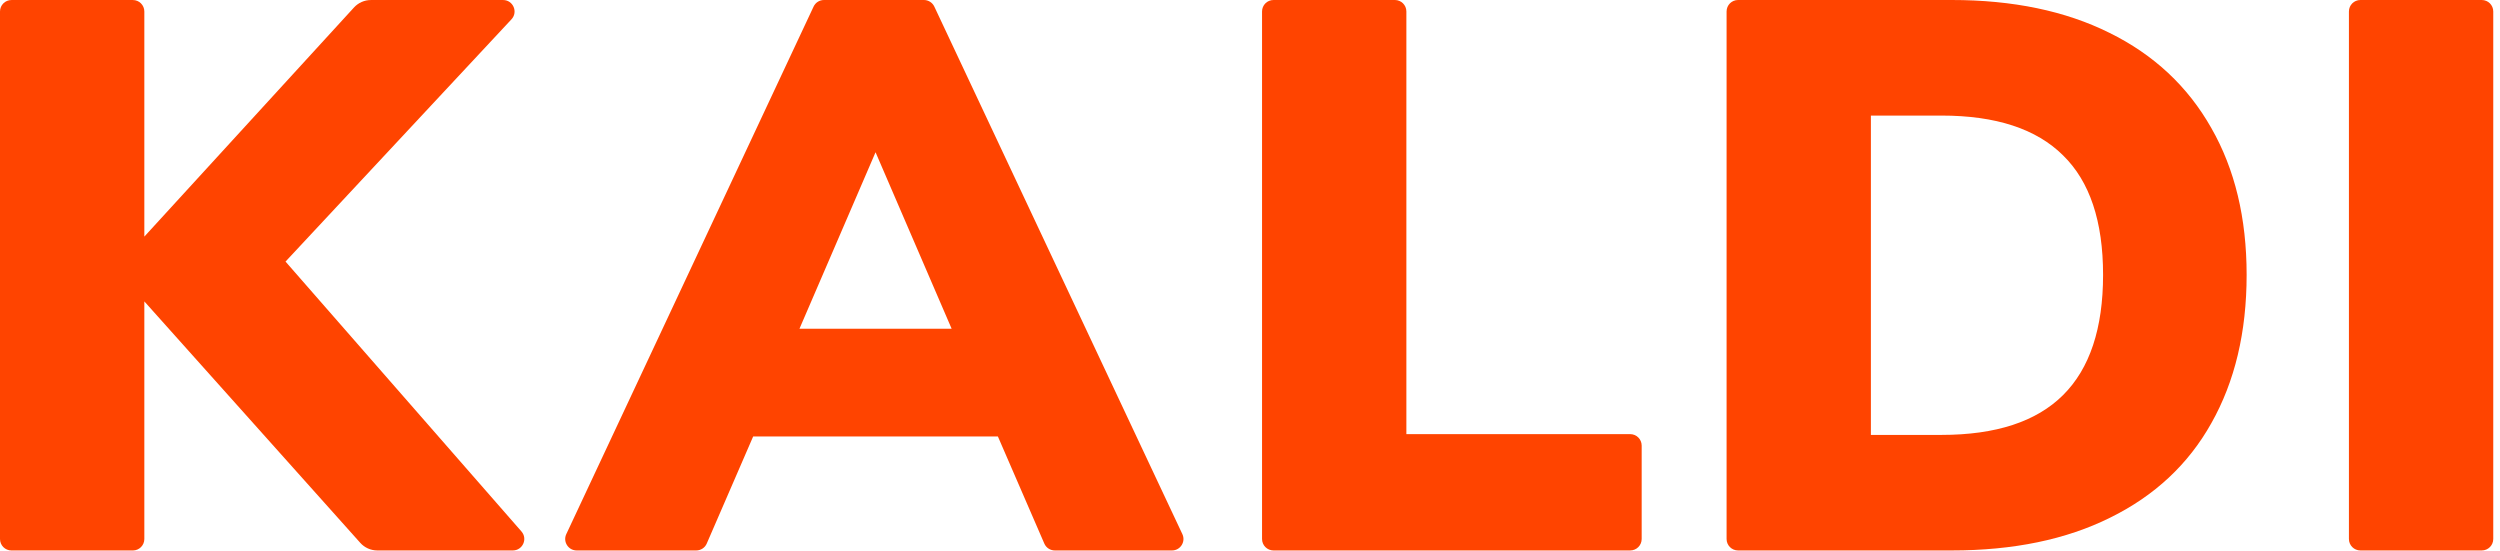
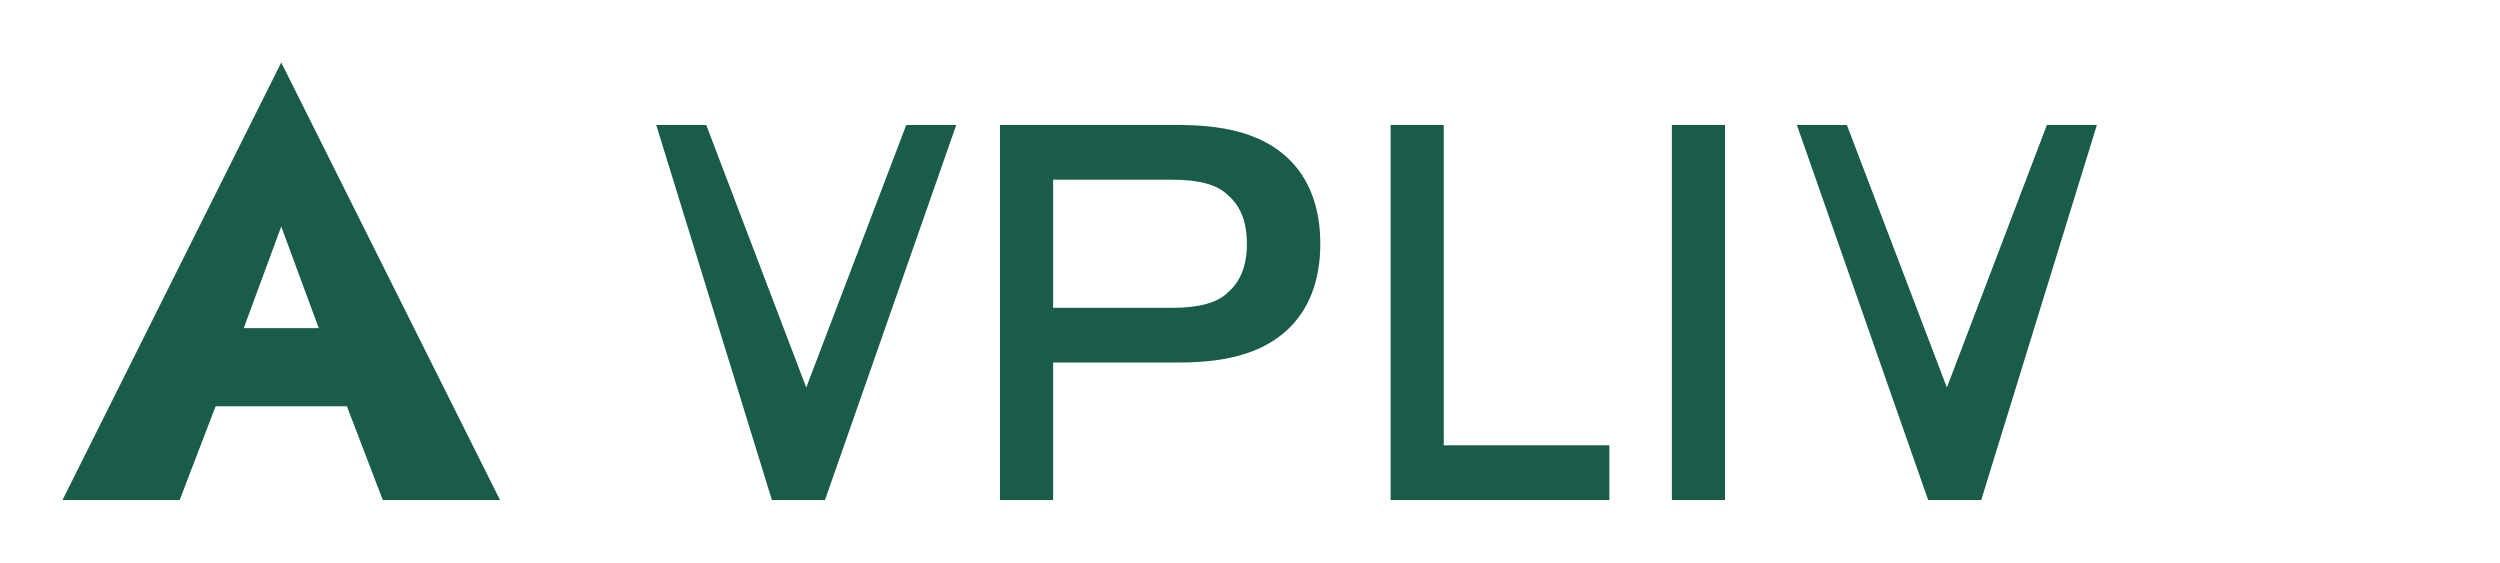
- <svg xmlns="http://www.w3.org/2000/svg" xmlns:xlink="http://www.w3.org/1999/xlink" viewBox="0 0 109 24">
-   <g transform="translate(-1470)">
-     <g style="mix-blend-mode:normal" transform="translate(1470)" fill="#f40">
-       <use xlink:href="#b" style="mix-blend-mode:normal" />
-       <use xlink:href="#c" style="mix-blend-mode:normal" />
-       <use xlink:href="#d" style="mix-blend-mode:normal" />
-       <use xlink:href="#e" style="mix-blend-mode:normal" />
-       <use xlink:href="#f" style="mix-blend-mode:normal" />
-     </g>
+ <svg xmlns="http://www.w3.org/2000/svg" viewBox="0 0 160 36" role="img" aria-label="Anthem">
+   <path d="M4 32 L18 4 L32 32 H24.5 L22.2 26 H13.8 L11.5 32 Z M15.6 21 H20.4 L18 14.5 Z" fill="#1A5C4A" />
+   <g fill="#1A5C4A">
+     <path d="M42 8h3.2l6.4 16.8L58 8h3.2L52.8 32h-3.4L42 8z" />
+     <path d="M64 8h11.5c3.2 0 5.4.7 6.9 2.1 1.4 1.3 2.1 3.2 2.1 5.5s-.7 4.2-2.1 5.5c-1.5 1.4-3.7 2.1-6.9 2.1H67.4V32H64V8zm3.4 11.7h7.6c1.7 0 2.9-.3 3.6-1 .8-.7 1.2-1.7 1.2-3.1s-.4-2.4-1.2-3.1c-.7-.7-1.9-1-3.6-1h-7.6v8.2z" />
+     <path d="M89 8h3.4v20.5H103V32H89V8z" />
+     <path d="M107 8h3.4v24H107V8z" />
+     <path d="M115 8h3.2l6.4 16.8L131 8h3.2L126.8 32h-3.4L115 8z" />
  </g>
-   <defs>
-     <path id="b" d="M22.735 23.171c.283.323.053.829-.376.829h-5.907c-.285 0-.556-.121-.745-.333l-9.414-10.526v10.36c0 .276-.224.5-.5.5h-5.293c-.276 0-.5-.224-.5-.5v-23c0-.276.224-.5.5-.5h5.293c.276 0 .5.224.5.5v9.815l9.141-9.99c.19-.207.457-.325.738-.325h5.762c.437 0 .664.521.366.841l-9.851 10.563 10.287 11.767z" />
-     <path id="c" d="M45.991 24c-.199 0-.38-.118-.459-.301l-2.024-4.669h-10.67l-2.024 4.669c-.079.183-.259.301-.459.301h-5.212c-.366 0-.608-.381-.453-.712l10.782-23c.082-.176.259-.288.453-.288h4.358c.194 0 .37.112.453.287l10.815 23c.156.332-.086.713-.452.713h-5.108zm-11.135-9.668h6.635l-3.317-7.694-3.317 7.694z" />
-     <path id="d" d="M55.525 24c-.276 0-.5-.224-.5-.5v-23c0-.276.224-.5.5-.5h5.293c.276 0 .5.224.5.5v18.428h9.759c.276 0 .5.224.5.5v4.072c0 .276-.224.5-.5.5h-15.552z" />
-     <path id="e" d="M75.279.5c0-.276.224-.5.5-.5h9.315c2.667 0 4.959.477 6.874 1.43 1.938.953 3.42 2.338 4.446 4.153 1.026 1.793 1.539 3.926 1.539 6.4 0 2.496-.513 4.652-1.539 6.468-1.003 1.793-2.474 3.166-4.412 4.119-1.915.953-4.218 1.43-6.908 1.43h-9.315c-.276 0-.5-.224-.5-.5v-23zm9.37 18.462c2.371 0 4.138-.579 5.301-1.736 1.163-1.157 1.744-2.905 1.744-5.242 0-2.338-.581-4.074-1.744-5.209-1.163-1.157-2.93-1.736-5.301-1.736h-3.078v13.923h3.078z" />
-     <path id="f" d="M102.913 24c-.276 0-.5-.224-.5-.5v-23c0-.276.224-.5.5-.5h5.293c.276 0 .5.224.5.5v23c0 .276-.224.5-.5.5h-5.293z" />
-   </defs>
</svg>
